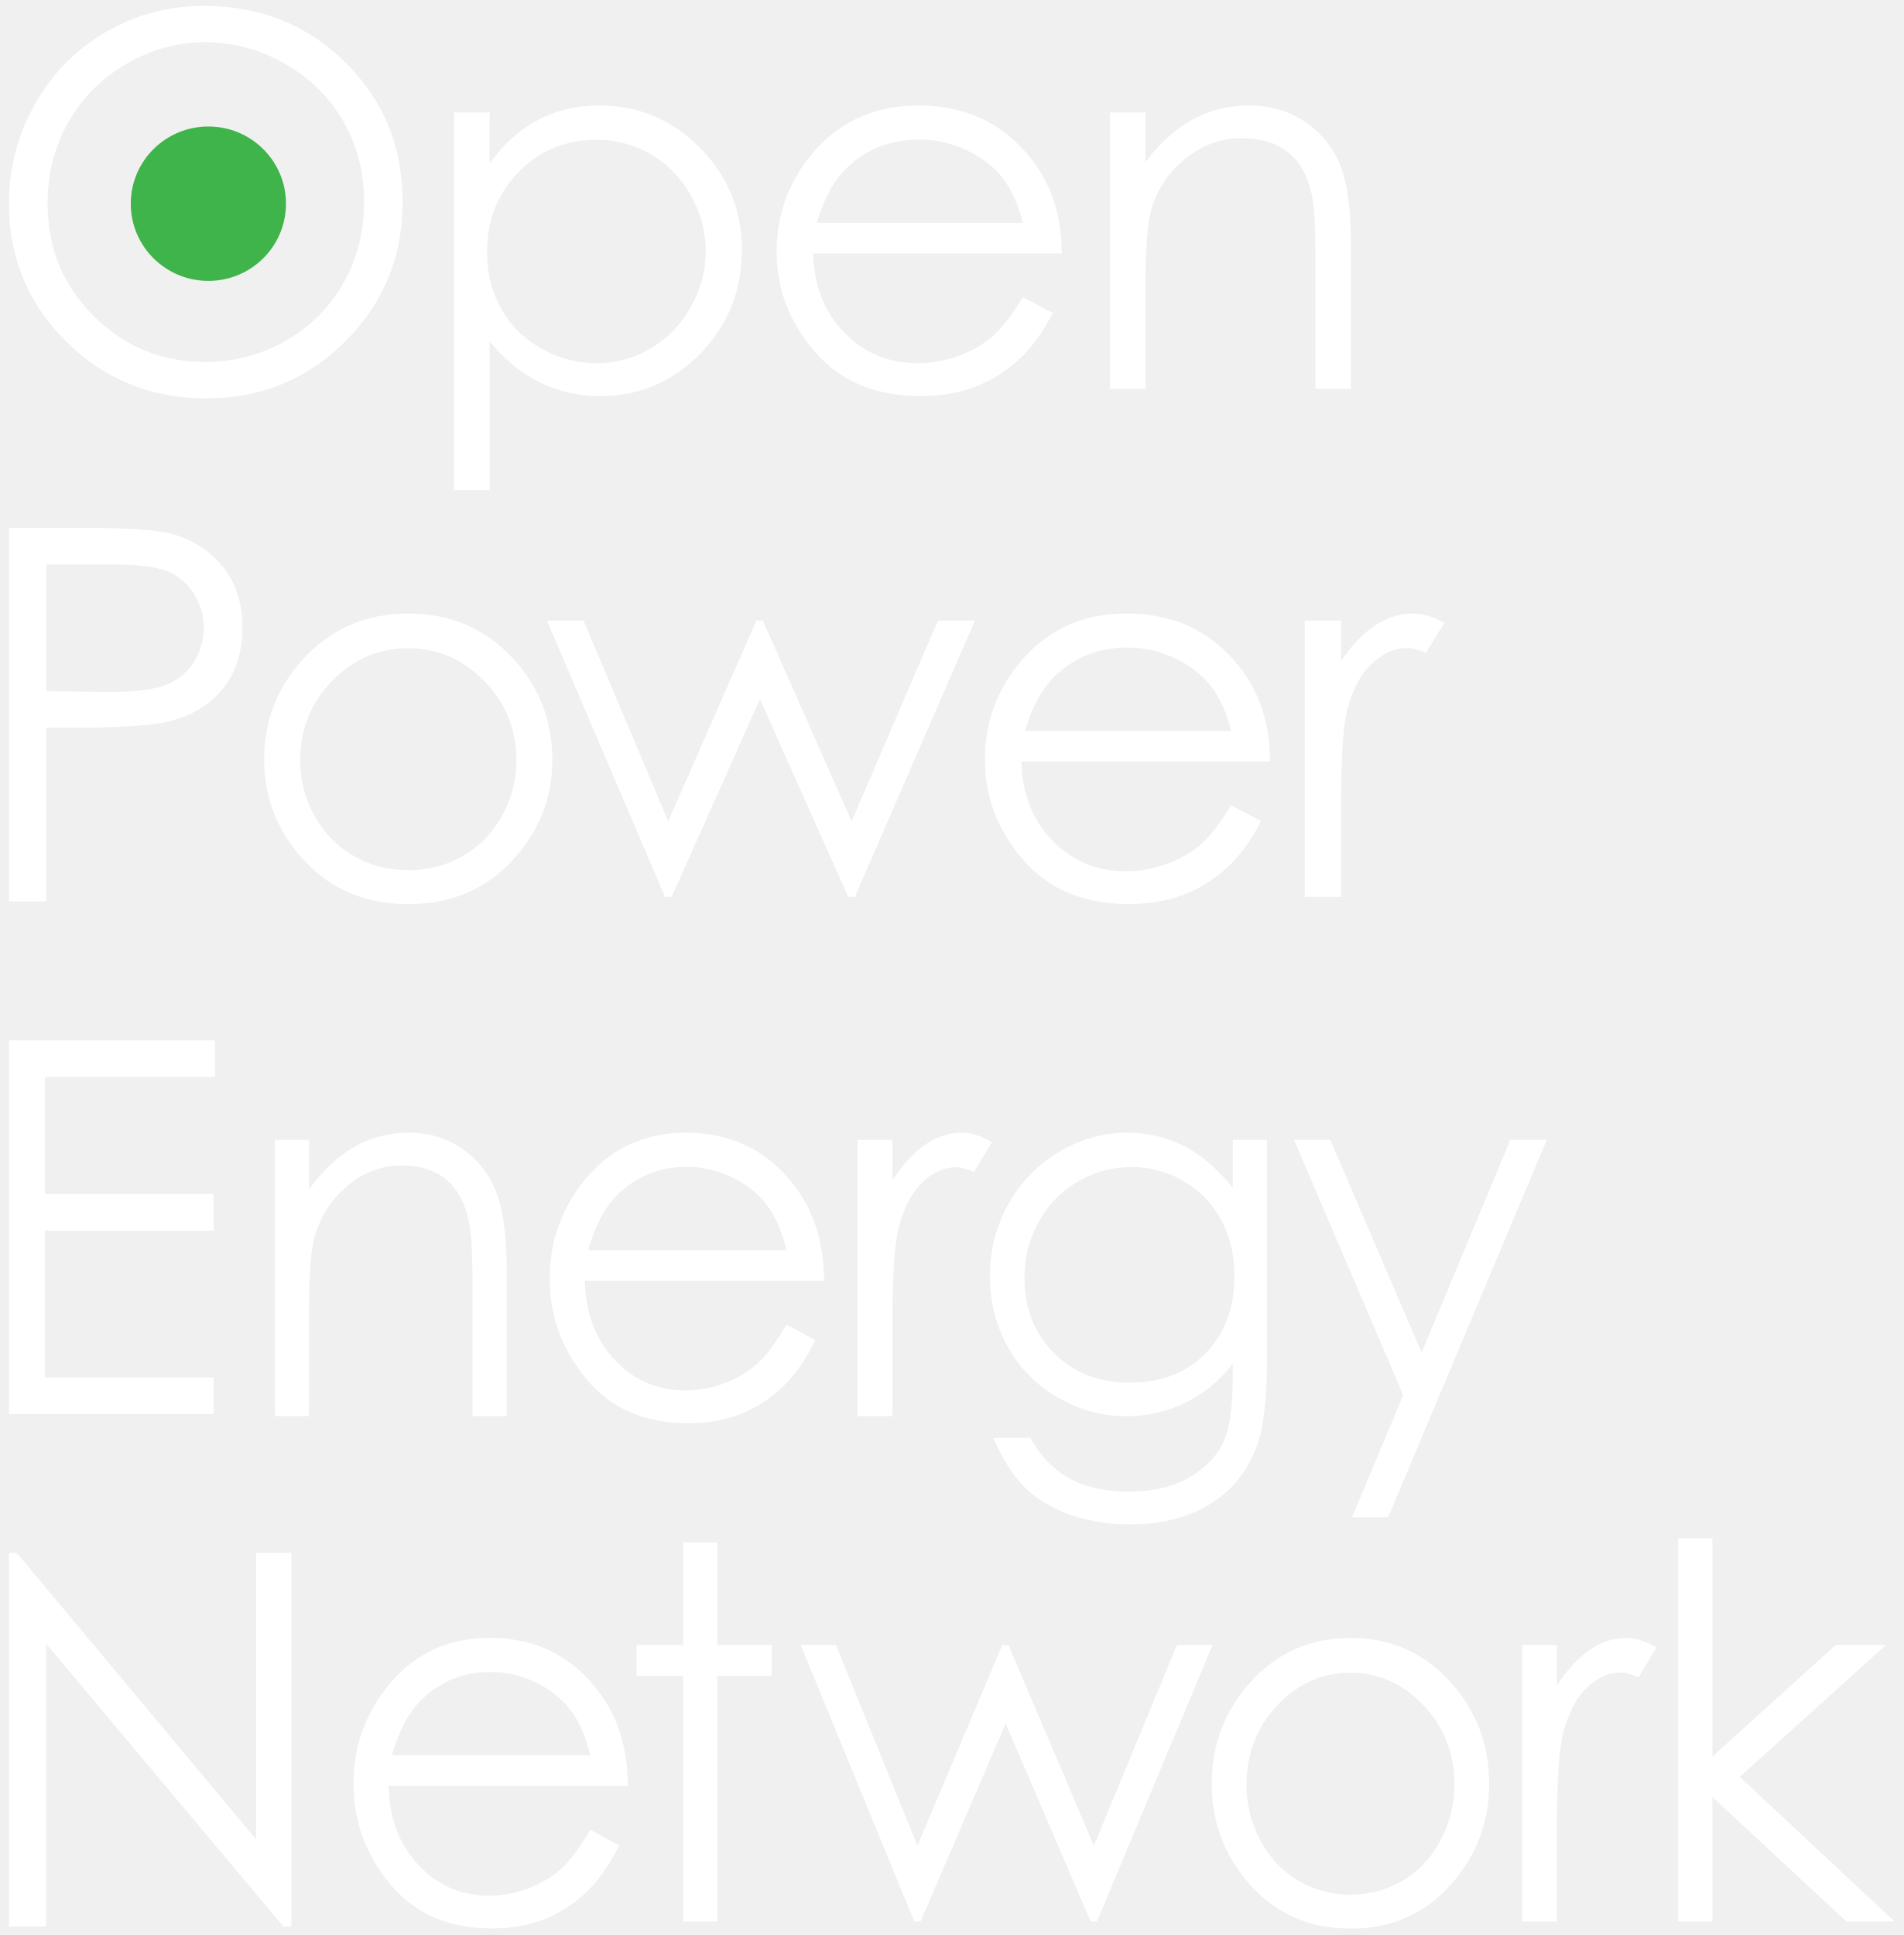
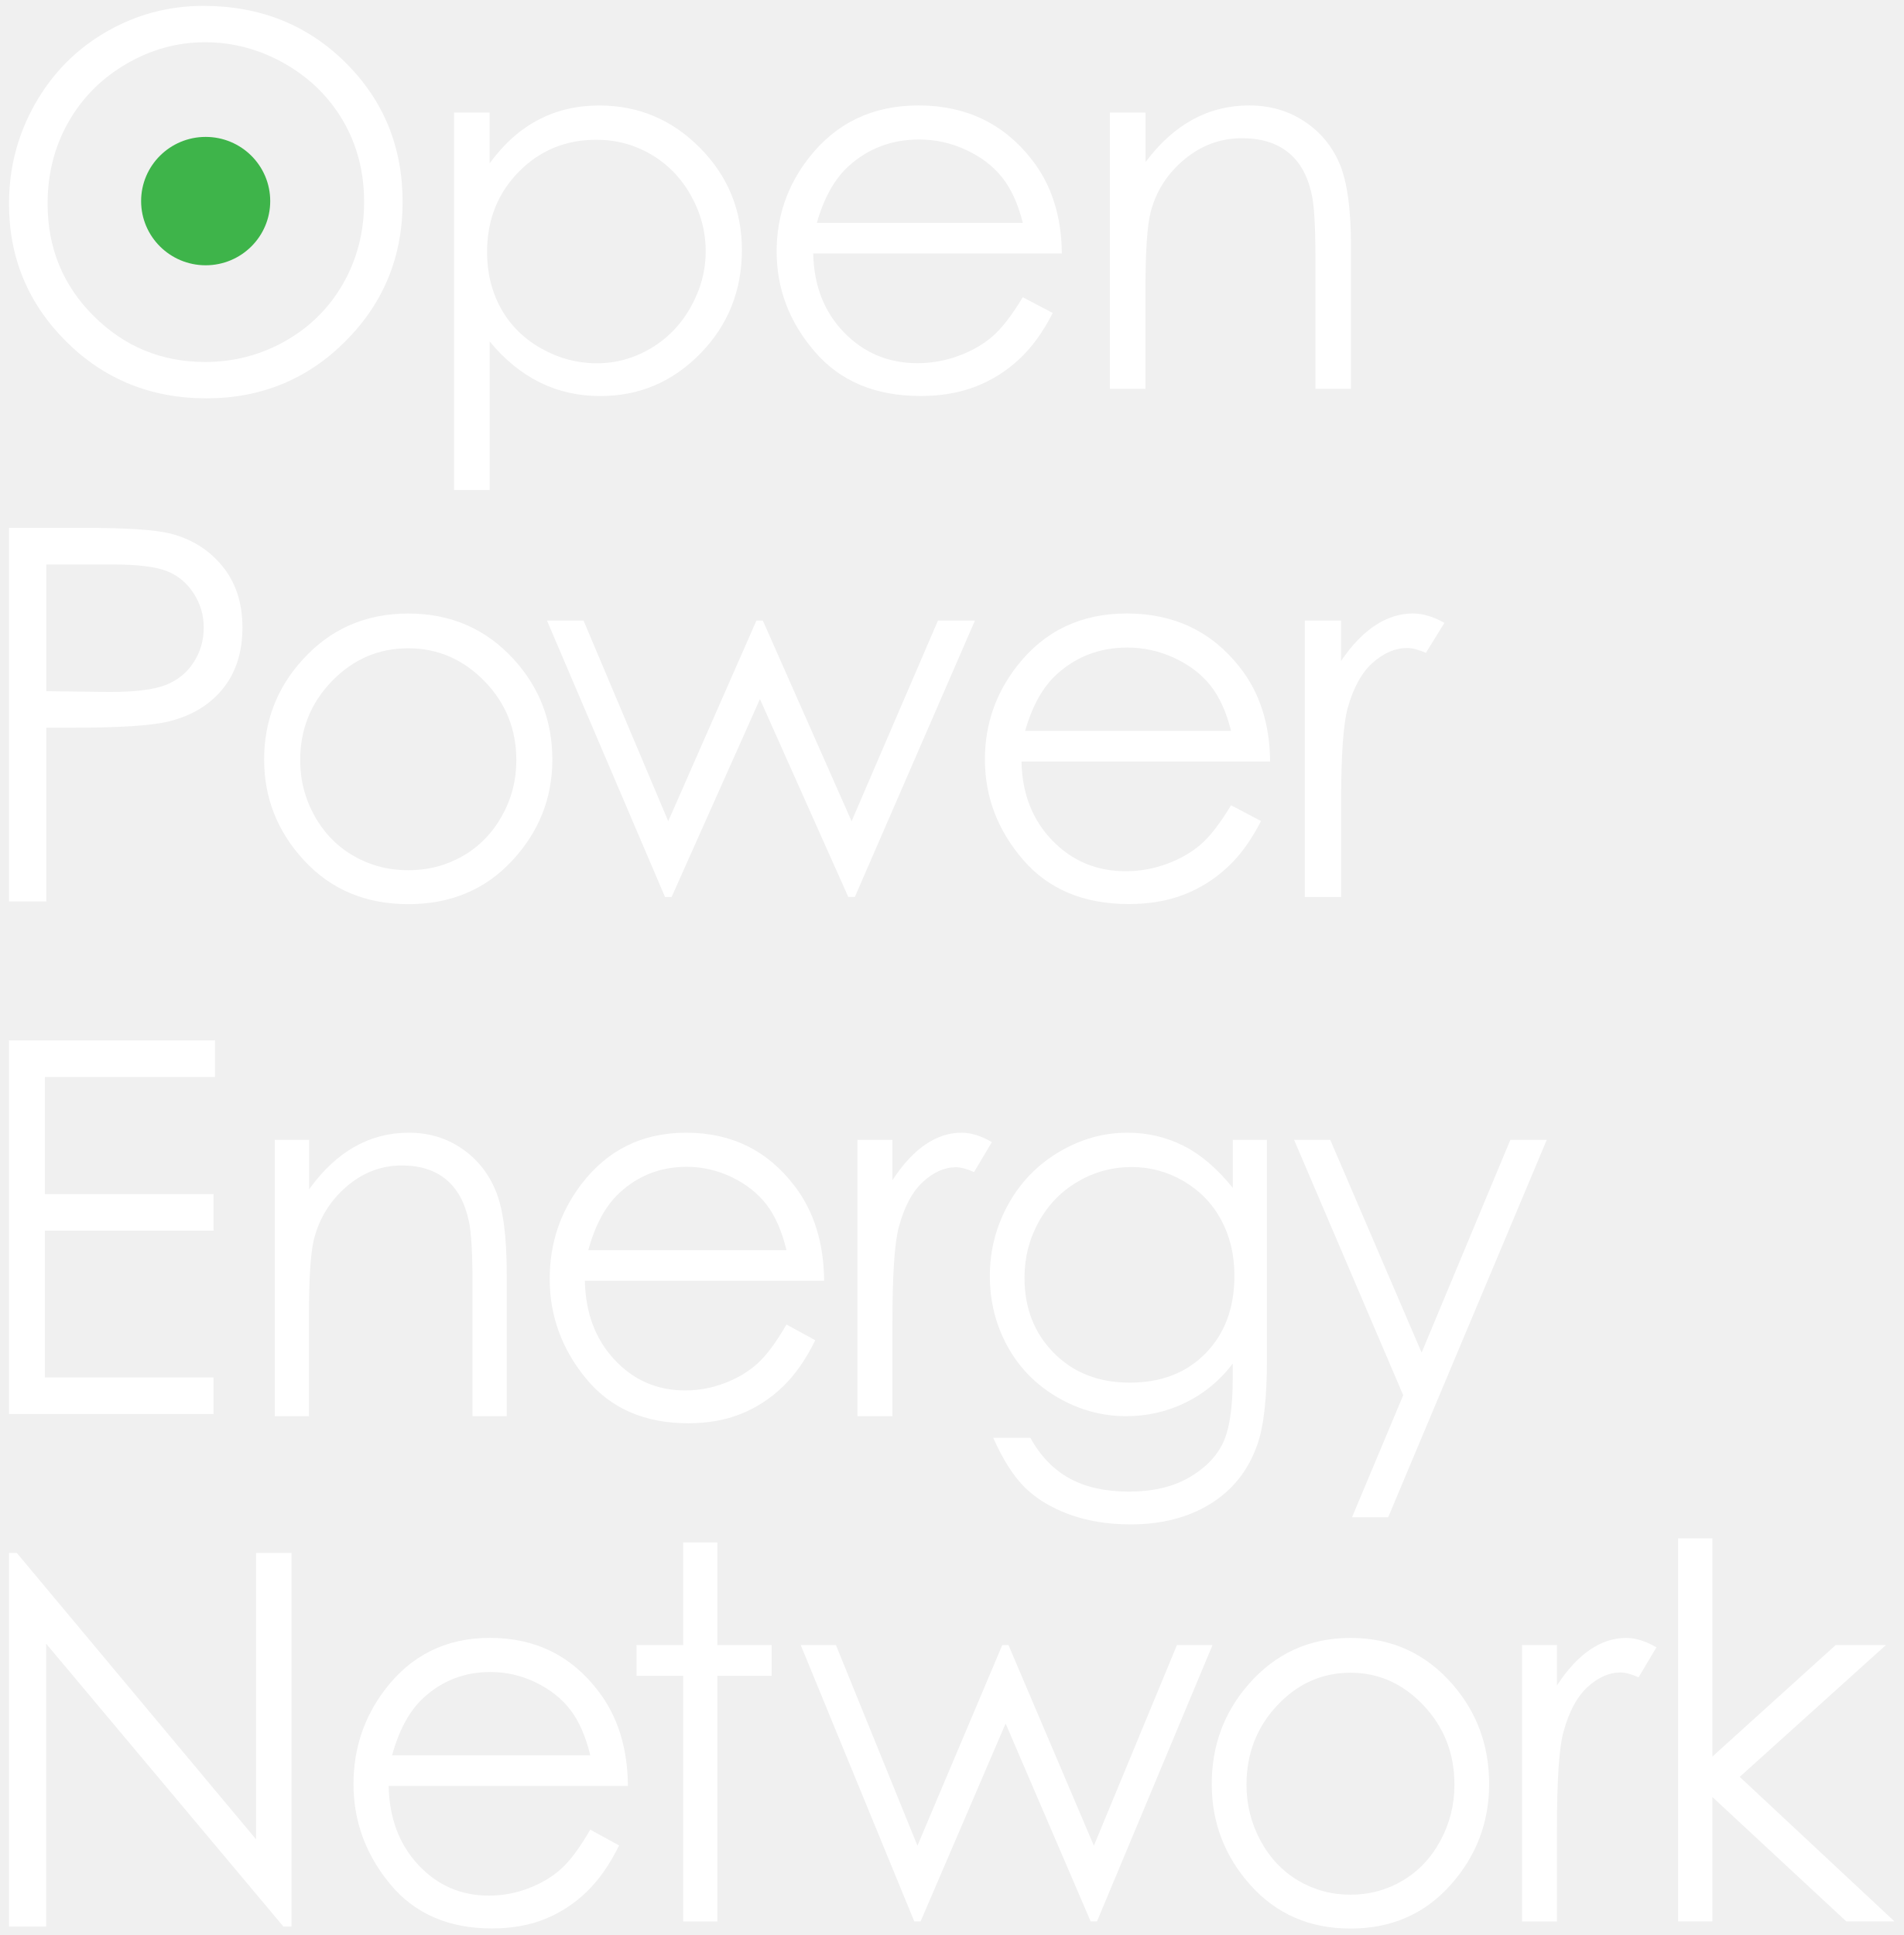
<svg xmlns="http://www.w3.org/2000/svg" xml:space="preserve" style="enable-background:new 0 0 366 372" viewBox="0 0 366 372">
-   <path d="M39.1 1.13c10.88 0 19.98 3.63 27.31 10.89 7.33 7.26 10.99 16.19 10.99 26.81 0 10.51-3.66 19.43-10.97 26.76-7.31 7.32-16.23 10.99-26.75 10.99-10.65 0-19.64-3.65-26.97-10.94-7.32-7.3-10.98-16.12-10.98-26.47 0-6.9 1.67-13.3 5.01-19.19 3.34-5.89 7.89-10.51 13.66-13.84 5.75-3.34 11.99-5.01 18.7-5.01zm.32 6.99c-5.31 0-10.35 1.38-15.11 4.15-4.76 2.77-8.48 6.5-11.15 11.19-2.67 4.69-4.01 9.92-4.01 15.69 0 8.54 2.96 15.74 8.88 21.62 5.92 5.88 13.05 8.82 21.4 8.82 5.57 0 10.73-1.35 15.48-4.06 4.74-2.7 8.44-6.4 11.1-11.09C68.67 49.75 70 44.54 70 38.8c0-5.7-1.33-10.86-3.99-15.47s-6.4-8.3-11.22-11.07c-4.84-2.76-9.96-4.14-15.37-4.14zM87.29 21.64h6.84v9.77c2.7-3.71 5.8-6.49 9.32-8.35 3.51-1.86 7.43-2.78 11.76-2.78 7.54 0 14 2.72 19.37 8.15 5.37 5.44 8.05 11.98 8.05 19.63 0 7.81-2.66 14.45-7.98 19.9-5.32 5.45-11.73 8.18-19.24 8.18-4.23 0-8.11-.88-11.66-2.64-3.54-1.76-6.75-4.38-9.61-7.86V94.2H87.3V21.64zm27.34 5.23c-5.91 0-10.89 2.07-14.93 6.19-4.04 4.13-6.06 9.27-6.06 15.41 0 4.03.9 7.66 2.7 10.88 1.8 3.22 4.38 5.77 7.75 7.66 3.36 1.89 6.91 2.83 10.64 2.83 3.67 0 7.12-.95 10.35-2.85 3.23-1.9 5.81-4.56 7.72-7.97 1.92-3.41 2.87-6.99 2.87-10.73 0-3.77-.95-7.35-2.85-10.73-1.9-3.38-4.46-6.01-7.67-7.88-3.21-1.88-6.72-2.81-10.52-2.81zM196.63 57.14l5.76 3.03c-1.89 3.71-4.07 6.71-6.55 8.98a26.02 26.02 0 0 1-8.36 5.2c-3.1 1.19-6.6 1.78-10.51 1.78-8.67 0-15.44-2.84-20.33-8.52-4.89-5.68-7.33-12.1-7.33-19.26 0-6.74 2.07-12.74 6.21-18.02 5.25-6.71 12.27-10.06 21.06-10.06 9.06 0 16.29 3.43 21.7 10.3 3.84 4.85 5.8 10.91 5.86 18.16h-47.8c.13 6.17 2.1 11.23 5.92 15.17s8.52 5.92 14.13 5.92c2.7 0 5.34-.47 7.9-1.41 2.56-.94 4.73-2.19 6.53-3.75 1.78-1.54 3.72-4.05 5.81-7.52zm0-14.31c-.91-3.65-2.24-6.56-3.98-8.74-1.74-2.18-4.05-3.94-6.92-5.27-2.87-1.33-5.88-2-9.04-2-5.22 0-9.7 1.68-13.44 5.03-2.74 2.44-4.81 6.1-6.21 10.99h39.59zM213.39 21.64h6.84v9.52c2.73-3.65 5.76-6.37 9.08-8.18s6.93-2.71 10.84-2.71c3.97 0 7.5 1.01 10.57 3.03 3.08 2.02 5.35 4.74 6.81 8.15s2.2 8.74 2.2 15.97v27.34h-6.84V49.42c0-6.12-.25-10.21-.76-12.26-.79-3.52-2.31-6.16-4.56-7.93-2.25-1.77-5.18-2.66-8.79-2.66-4.13 0-7.84 1.37-11.11 4.1-3.27 2.73-5.43 6.12-6.47 10.16-.65 2.64-.98 7.45-.98 14.45v19.48h-6.84V21.64zM1.73 101.48h14.31c8.2 0 13.74.36 16.6 1.07 4.1 1.01 7.45 3.08 10.06 6.23 2.6 3.14 3.91 7.09 3.91 11.84 0 4.79-1.27 8.73-3.81 11.84-2.54 3.11-6.04 5.2-10.5 6.27-3.25.78-9.34 1.17-18.26 1.17H8.9v33.4H1.73v-71.82zm7.17 7.03v24.37l12.16.15c4.92 0 8.51-.45 10.79-1.34 2.28-.89 4.07-2.34 5.37-4.34 1.3-2 1.95-4.23 1.95-6.7 0-2.4-.65-4.6-1.95-6.6s-3.02-3.42-5.15-4.26c-2.13-.84-5.62-1.27-10.47-1.27H8.9zM78.5 117.95c8.18 0 14.97 2.96 20.35 8.89 4.89 5.4 7.34 11.8 7.34 19.19 0 7.42-2.58 13.91-7.75 19.46-5.17 5.55-11.81 8.33-19.93 8.33-8.15 0-14.81-2.77-19.98-8.33-5.17-5.55-7.75-12.04-7.75-19.46 0-7.36 2.45-13.74 7.34-19.14 5.37-5.97 12.17-8.94 20.38-8.94zm-.02 6.68c-5.68 0-10.57 2.1-14.65 6.3s-6.12 9.28-6.12 15.23c0 3.84.93 7.42 2.79 10.74s4.38 5.88 7.55 7.69c3.17 1.81 6.65 2.71 10.44 2.71s7.27-.9 10.44-2.71 5.68-4.37 7.55-7.69c1.86-3.32 2.79-6.9 2.79-10.74 0-5.96-2.05-11.04-6.15-15.23-4.12-4.2-8.99-6.3-14.64-6.3zM105.16 119.31h7.03l16.28 38.57 16.95-38.57h1.24l17.06 38.57 16.6-38.57h7.11l-23.08 53.12h-1.27L146.1 134.4l-16.98 38.04h-1.27l-22.69-53.13zM236.67 154.81l5.76 3.03c-1.89 3.71-4.07 6.71-6.55 8.98-2.48 2.28-5.26 4.01-8.36 5.2s-6.6 1.78-10.51 1.78c-8.67 0-15.44-2.84-20.33-8.52-4.89-5.68-7.33-12.1-7.33-19.26 0-6.74 2.07-12.74 6.21-18.02 5.25-6.71 12.27-10.06 21.06-10.06 9.06 0 16.29 3.43 21.7 10.3 3.84 4.85 5.8 10.91 5.86 18.16h-47.8c.13 6.17 2.1 11.23 5.92 15.17 3.81 3.95 8.52 5.92 14.13 5.92 2.71 0 5.34-.47 7.9-1.41 2.56-.94 4.73-2.19 6.53-3.75 1.78-1.54 3.72-4.05 5.81-7.52zm0-14.31c-.91-3.65-2.24-6.56-3.98-8.74-1.74-2.18-4.05-3.94-6.92-5.27-2.87-1.33-5.88-2-9.04-2-5.21 0-9.7 1.68-13.44 5.03-2.74 2.44-4.81 6.1-6.21 10.99h39.59zM250.84 119.31h6.98v7.76c2.08-3.06 4.28-5.35 6.59-6.86s4.72-2.27 7.23-2.27c1.89 0 3.91.6 6.05 1.81l-3.56 5.76c-1.43-.62-2.64-.93-3.61-.93-2.28 0-4.48.94-6.59 2.81-2.12 1.87-3.73 4.78-4.83 8.72-.85 3.03-1.27 9.15-1.27 18.36v17.97h-6.98v-53.13zM1.73 200.02h39.61v7.03H8.63v22.51h32.42v7.03H8.63v28.22h32.42v7.03H1.73v-71.82zM52.84 219.13h6.58v9.52c2.63-3.65 5.54-6.37 8.74-8.18 3.2-1.81 6.67-2.71 10.43-2.71 3.82 0 7.21 1.01 10.17 3.03 2.96 2.02 5.14 4.74 6.55 8.15 1.41 3.42 2.11 8.74 2.11 15.97v27.34h-6.58v-25.34c0-6.12-.24-10.21-.73-12.26-.76-3.52-2.22-6.16-4.39-7.93-2.16-1.77-4.98-2.66-8.46-2.66-3.98 0-7.54 1.37-10.69 4.1s-5.22 6.12-6.23 10.16c-.63 2.64-.94 7.45-.94 14.45v19.48h-6.58v-53.12zM151.2 254.63l5.54 3.03c-1.82 3.71-3.92 6.71-6.3 8.98-2.38 2.28-5.06 4.01-8.04 5.2-2.98 1.19-6.35 1.78-10.11 1.78-8.34 0-14.86-2.84-19.56-8.52-4.7-5.68-7.05-12.1-7.05-19.26 0-6.74 1.99-12.74 5.97-18.02 5.05-6.71 11.8-10.06 20.27-10.06 8.72 0 15.68 3.43 20.88 10.3 3.7 4.85 5.58 10.91 5.64 18.16h-46c.12 6.17 2.02 11.23 5.69 15.17 3.67 3.95 8.2 5.92 13.6 5.92 2.6 0 5.13-.47 7.6-1.41 2.46-.94 4.55-2.19 6.28-3.75 1.72-1.54 3.59-4.05 5.59-7.52zm0-14.3c-.88-3.65-2.16-6.56-3.83-8.74-1.68-2.18-3.9-3.94-6.66-5.27-2.76-1.33-5.66-2-8.7-2-5.02 0-9.33 1.68-12.94 5.03-2.63 2.44-4.63 6.1-5.97 10.99h38.1zM164.85 219.13h6.72v7.76c2-3.06 4.12-5.35 6.34-6.86 2.22-1.51 4.54-2.27 6.95-2.27 1.82 0 3.76.6 5.83 1.81l-3.43 5.76c-1.38-.62-2.54-.93-3.48-.93-2.19 0-4.31.94-6.34 2.81-2.04 1.87-3.59 4.78-4.65 8.72-.81 3.03-1.22 9.15-1.22 18.36v17.97h-6.72v-53.13zM236.99 219.13h6.58v42.33c0 7.45-.63 12.91-1.88 16.36-1.72 4.88-4.71 8.64-8.97 11.28s-9.38 3.96-15.36 3.96c-4.39 0-8.33-.65-11.82-1.93-3.49-1.29-6.34-3.02-8.53-5.19-2.19-2.17-4.21-5.35-6.06-9.53h7.14c1.94 3.52 4.45 6.12 7.53 7.81 3.07 1.69 6.88 2.54 11.43 2.54 4.48 0 8.27-.87 11.36-2.6 3.09-1.74 5.29-3.92 6.61-6.55 1.32-2.63 1.98-6.87 1.98-12.73v-2.73c-2.48 3.26-5.5 5.75-9.08 7.5-3.58 1.74-7.37 2.61-11.38 2.61-4.7 0-9.12-1.21-13.26-3.64-4.14-2.42-7.34-5.69-9.59-9.79s-3.39-8.61-3.39-13.53 1.18-9.5 3.53-13.75c2.35-4.25 5.6-7.61 9.76-10.08 4.16-2.47 8.54-3.71 13.15-3.71 3.83 0 7.39.82 10.7 2.47 3.31 1.64 6.5 4.35 9.57 8.13v-9.23zm-19.41 5.23c-3.73 0-7.19.94-10.38 2.81-3.2 1.87-5.7 4.46-7.52 7.76-1.82 3.3-2.72 6.88-2.72 10.72 0 5.83 1.88 10.64 5.64 14.45 3.76 3.81 8.63 5.71 14.61 5.71 6.05 0 10.91-1.89 14.59-5.66 3.68-3.78 5.52-8.74 5.52-14.89 0-4-.85-7.58-2.54-10.72-1.69-3.14-4.09-5.62-7.19-7.45-3.1-1.82-6.44-2.73-10.01-2.73zM248.79 219.13h6.95l17.57 40.91 17.06-40.91h7l-30.49 72.56h-6.95l9.84-23.46-20.98-49.1zM1.73 370.38v-71.83h1.5l46 55.06v-55.06h6.81v71.83h-1.55L8.87 315.99v54.39H1.73zM113.48 351.75l5.54 3.03c-1.82 3.71-3.92 6.71-6.3 8.98-2.38 2.28-5.06 4.01-8.04 5.2-2.98 1.19-6.35 1.78-10.11 1.78-8.34 0-14.86-2.84-19.56-8.52s-7.05-12.1-7.05-19.26c0-6.74 1.99-12.74 5.97-18.02 5.05-6.71 11.8-10.06 20.27-10.06 8.72 0 15.68 3.43 20.88 10.3 3.7 4.85 5.58 10.91 5.64 18.16h-46c.12 6.17 2.02 11.23 5.69 15.17 3.67 3.95 8.2 5.92 13.6 5.92 2.6 0 5.13-.47 7.6-1.41 2.46-.94 4.55-2.19 6.28-3.75s3.58-4.05 5.59-7.52zm0-14.3c-.88-3.65-2.16-6.56-3.83-8.74-1.68-2.18-3.9-3.94-6.66-5.27-2.76-1.33-5.66-2-8.7-2-5.02 0-9.33 1.68-12.94 5.03-2.63 2.44-4.63 6.1-5.97 10.99h38.1zM131.34 296.53h6.58v19.73h10.43v5.91h-10.43v47.22h-6.58v-47.22h-8.97v-5.91h8.97v-19.73zM153.94 316.26h6.77l15.67 38.57 16.31-38.57h1.19l16.42 38.57 15.97-38.57h6.84l-22.21 53.12h-1.22l-16.35-38.04-16.34 38.04h-1.22l-21.83-53.12zM259.65 314.89c7.88 0 14.4 2.96 19.58 8.89 4.71 5.4 7.06 11.8 7.06 19.19 0 7.42-2.49 13.91-7.46 19.46s-11.37 8.33-19.18 8.33c-7.85 0-14.25-2.78-19.23-8.33-4.97-5.55-7.46-12.04-7.46-19.46 0-7.36 2.35-13.74 7.06-19.14 5.18-5.96 11.73-8.94 19.63-8.94zm-.02 6.69c-5.47 0-10.17 2.1-14.1 6.3-3.93 4.2-5.89 9.28-5.89 15.23 0 3.84.9 7.42 2.69 10.74s4.21 5.88 7.26 7.69c3.05 1.81 6.4 2.71 10.04 2.71 3.65 0 6.99-.9 10.04-2.71 3.05-1.81 5.47-4.37 7.26-7.69 1.79-3.32 2.69-6.9 2.69-10.74 0-5.96-1.97-11.04-5.92-15.23s-8.63-6.3-14.07-6.3zM292.61 316.26h6.72v7.76c2-3.06 4.12-5.35 6.34-6.86 2.22-1.51 4.54-2.27 6.95-2.27 1.82 0 3.76.6 5.83 1.81l-3.43 5.76c-1.38-.62-2.54-.93-3.48-.93-2.19 0-4.31.94-6.34 2.81-2.04 1.87-3.59 4.78-4.65 8.72-.81 3.03-1.22 9.15-1.22 18.36v17.97h-6.72v-53.13zM322.63 295.75h6.58v41.95l23.7-21.44h9.66l-28.1 25.34 29.74 27.78h-9.26l-25.75-23.92v23.92h-6.58v-73.63z" style="fill:#FFF" />
-   <ellipse cx="40.06" cy="39.16" rx="14.92" ry="14.84" style="fill:#3eb44a" />
+   <path d="M39.1 1.13c10.88 0 19.98 3.63 27.31 10.89 7.33 7.26 10.99 16.19 10.99 26.81 0 10.51-3.66 19.43-10.97 26.76-7.31 7.32-16.23 10.99-26.75 10.99-10.65 0-19.64-3.65-26.97-10.94-7.32-7.3-10.98-16.12-10.98-26.47 0-6.9 1.67-13.3 5.01-19.19 3.34-5.89 7.89-10.51 13.66-13.84 5.75-3.34 11.99-5.01 18.7-5.01zm.32 6.99c-5.31 0-10.35 1.38-15.11 4.15-4.76 2.77-8.48 6.5-11.15 11.19-2.67 4.69-4.01 9.92-4.01 15.69 0 8.54 2.96 15.74 8.88 21.62 5.92 5.88 13.05 8.82 21.4 8.82 5.57 0 10.73-1.35 15.48-4.06 4.74-2.7 8.44-6.4 11.1-11.09C68.67 49.75 70 44.54 70 38.8c0-5.7-1.33-10.86-3.99-15.47s-6.4-8.3-11.22-11.07c-4.84-2.76-9.96-4.14-15.37-4.14zM87.29 21.64h6.84v9.77c2.7-3.71 5.8-6.49 9.32-8.35 3.51-1.86 7.43-2.78 11.76-2.78 7.54 0 14 2.72 19.37 8.15 5.37 5.44 8.05 11.98 8.05 19.63 0 7.81-2.66 14.45-7.98 19.9-5.32 5.45-11.73 8.18-19.24 8.18-4.23 0-8.11-.88-11.66-2.64-3.54-1.76-6.75-4.38-9.61-7.86V94.2H87.3V21.64zm27.34 5.23c-5.91 0-10.89 2.07-14.93 6.19-4.04 4.13-6.06 9.27-6.06 15.41 0 4.03.9 7.66 2.7 10.88 1.8 3.22 4.38 5.77 7.75 7.66 3.36 1.89 6.91 2.83 10.64 2.83 3.67 0 7.12-.95 10.35-2.85 3.23-1.9 5.81-4.56 7.72-7.97 1.92-3.41 2.87-6.99 2.87-10.73 0-3.77-.95-7.35-2.85-10.73-1.9-3.38-4.46-6.01-7.67-7.88-3.21-1.88-6.72-2.81-10.52-2.81zM196.63 57.14l5.76 3.03c-1.89 3.71-4.07 6.71-6.55 8.98a26.02 26.02 0 0 1-8.36 5.2c-3.1 1.19-6.6 1.78-10.51 1.78-8.67 0-15.44-2.84-20.33-8.52-4.89-5.68-7.33-12.1-7.33-19.26 0-6.74 2.07-12.74 6.21-18.02 5.25-6.71 12.27-10.06 21.06-10.06 9.06 0 16.29 3.43 21.7 10.3 3.84 4.85 5.8 10.91 5.86 18.16h-47.8c.13 6.17 2.1 11.23 5.92 15.17s8.52 5.92 14.13 5.92c2.7 0 5.34-.47 7.9-1.41 2.56-.94 4.73-2.19 6.53-3.75 1.78-1.54 3.72-4.05 5.81-7.52zm0-14.31c-.91-3.65-2.24-6.56-3.98-8.74-1.74-2.18-4.05-3.94-6.92-5.27-2.87-1.33-5.88-2-9.04-2-5.22 0-9.7 1.68-13.44 5.03-2.74 2.44-4.81 6.1-6.21 10.99h39.59zM213.39 21.64h6.84v9.52c2.73-3.65 5.76-6.37 9.08-8.18s6.93-2.71 10.84-2.71c3.97 0 7.5 1.01 10.57 3.03 3.08 2.02 5.35 4.74 6.81 8.15s2.2 8.74 2.2 15.97v27.34h-6.84V49.42c0-6.12-.25-10.21-.76-12.26-.79-3.52-2.31-6.16-4.56-7.93-2.25-1.77-5.18-2.66-8.79-2.66-4.13 0-7.84 1.37-11.11 4.1-3.27 2.73-5.43 6.12-6.47 10.16-.65 2.64-.98 7.45-.98 14.45v19.48h-6.84V21.64zM1.73 101.48h14.31c8.2 0 13.74.36 16.6 1.07 4.1 1.01 7.45 3.08 10.06 6.23 2.6 3.14 3.91 7.09 3.91 11.84 0 4.79-1.27 8.73-3.81 11.84-2.54 3.11-6.04 5.2-10.5 6.27-3.25.78-9.34 1.17-18.26 1.17H8.9v33.4H1.73v-71.82zm7.17 7.03v24.37l12.16.15c4.92 0 8.51-.45 10.79-1.34 2.28-.89 4.07-2.34 5.37-4.34 1.3-2 1.95-4.23 1.95-6.7 0-2.4-.65-4.6-1.95-6.6s-3.02-3.42-5.15-4.26c-2.13-.84-5.62-1.27-10.47-1.27H8.9zM78.5 117.95c8.18 0 14.97 2.96 20.35 8.89 4.89 5.4 7.34 11.8 7.34 19.19 0 7.42-2.58 13.91-7.75 19.46-5.17 5.55-11.81 8.33-19.93 8.33-8.15 0-14.81-2.77-19.98-8.33-5.17-5.55-7.75-12.04-7.75-19.46 0-7.36 2.45-13.74 7.34-19.14 5.37-5.97 12.17-8.94 20.38-8.94zm-.02 6.68c-5.68 0-10.57 2.1-14.65 6.3s-6.12 9.28-6.12 15.23c0 3.84.93 7.42 2.79 10.74s4.38 5.88 7.55 7.69c3.17 1.81 6.65 2.71 10.44 2.71s7.27-.9 10.44-2.71 5.68-4.37 7.55-7.69c1.86-3.32 2.79-6.9 2.79-10.74 0-5.96-2.05-11.04-6.15-15.23-4.12-4.2-8.99-6.3-14.64-6.3zM105.16 119.31h7.03l16.28 38.57 16.95-38.57h1.24l17.06 38.57 16.6-38.57h7.11l-23.08 53.12h-1.27L146.1 134.4l-16.98 38.04h-1.27l-22.69-53.13zM236.67 154.81l5.76 3.03c-1.89 3.71-4.07 6.71-6.55 8.98-2.48 2.28-5.26 4.01-8.36 5.2s-6.6 1.78-10.51 1.78c-8.67 0-15.44-2.84-20.33-8.52-4.89-5.68-7.33-12.1-7.33-19.26 0-6.74 2.07-12.74 6.21-18.02 5.25-6.71 12.27-10.06 21.06-10.06 9.06 0 16.29 3.43 21.7 10.3 3.84 4.85 5.8 10.91 5.86 18.16h-47.8c.13 6.17 2.1 11.23 5.92 15.17 3.81 3.95 8.52 5.92 14.13 5.92 2.71 0 5.34-.47 7.9-1.41 2.56-.94 4.73-2.19 6.53-3.75 1.78-1.54 3.72-4.05 5.81-7.52zm0-14.31c-.91-3.65-2.24-6.56-3.98-8.74-1.74-2.18-4.05-3.94-6.92-5.27-2.87-1.33-5.88-2-9.04-2-5.21 0-9.7 1.68-13.44 5.03-2.74 2.44-4.81 6.1-6.21 10.99h39.59zM250.84 119.31h6.98v7.76c2.08-3.06 4.28-5.35 6.59-6.86s4.72-2.27 7.23-2.27c1.89 0 3.91.6 6.05 1.81l-3.56 5.76c-1.43-.62-2.64-.93-3.61-.93-2.28 0-4.48.94-6.59 2.81-2.12 1.87-3.73 4.78-4.83 8.72-.85 3.03-1.27 9.15-1.27 18.36v17.97h-6.98v-53.13zM1.73 200.02h39.61v7.03H8.63v22.51h32.42v7.03H8.63v28.22h32.42v7.03H1.73v-71.82zM52.84 219.13h6.58v9.52c2.63-3.65 5.54-6.37 8.74-8.18 3.2-1.81 6.67-2.71 10.43-2.71 3.82 0 7.21 1.01 10.17 3.03 2.96 2.02 5.14 4.74 6.55 8.15 1.41 3.42 2.11 8.74 2.11 15.97v27.34h-6.58v-25.34c0-6.12-.24-10.21-.73-12.26-.76-3.52-2.22-6.16-4.39-7.93-2.16-1.77-4.98-2.66-8.46-2.66-3.98 0-7.54 1.37-10.69 4.1s-5.22 6.12-6.23 10.16c-.63 2.64-.94 7.45-.94 14.45v19.48h-6.58v-53.12zM151.2 254.63l5.54 3.03c-1.82 3.71-3.92 6.71-6.3 8.98-2.38 2.28-5.06 4.01-8.04 5.2-2.98 1.19-6.35 1.78-10.11 1.78-8.34 0-14.86-2.84-19.56-8.52-4.7-5.68-7.05-12.1-7.05-19.26 0-6.74 1.99-12.74 5.97-18.02 5.05-6.71 11.8-10.06 20.27-10.06 8.72 0 15.68 3.43 20.88 10.3 3.7 4.85 5.58 10.91 5.64 18.16h-46c.12 6.17 2.02 11.23 5.69 15.17 3.67 3.95 8.2 5.92 13.6 5.92 2.6 0 5.13-.47 7.6-1.41 2.46-.94 4.55-2.19 6.28-3.75 1.72-1.54 3.59-4.05 5.59-7.52zm0-14.3c-.88-3.65-2.16-6.56-3.83-8.74-1.68-2.18-3.9-3.94-6.66-5.27-2.76-1.33-5.66-2-8.7-2-5.02 0-9.33 1.68-12.94 5.03-2.63 2.44-4.63 6.1-5.97 10.99h38.1zM164.85 219.13h6.72v7.76c2-3.06 4.12-5.35 6.34-6.86 2.22-1.51 4.54-2.27 6.95-2.27 1.82 0 3.76.6 5.83 1.81l-3.43 5.76c-1.38-.62-2.54-.93-3.48-.93-2.19 0-4.31.94-6.34 2.81-2.04 1.87-3.59 4.78-4.65 8.72-.81 3.03-1.22 9.15-1.22 18.36v17.97h-6.72v-53.13zM236.99 219.13h6.58v42.33c0 7.45-.63 12.91-1.88 16.36-1.72 4.88-4.71 8.64-8.97 11.28s-9.38 3.96-15.36 3.96c-4.39 0-8.33-.65-11.82-1.93-3.49-1.29-6.34-3.02-8.53-5.19-2.19-2.17-4.21-5.35-6.06-9.53h7.14c1.94 3.52 4.45 6.12 7.53 7.81 3.07 1.69 6.88 2.54 11.43 2.54 4.48 0 8.27-.87 11.36-2.6 3.09-1.74 5.29-3.92 6.61-6.55 1.32-2.63 1.98-6.87 1.98-12.73v-2.73c-2.48 3.26-5.5 5.75-9.08 7.5-3.58 1.74-7.37 2.61-11.38 2.61-4.7 0-9.12-1.21-13.26-3.64-4.14-2.42-7.34-5.69-9.59-9.79s-3.39-8.61-3.39-13.53 1.18-9.5 3.53-13.75c2.35-4.25 5.6-7.61 9.76-10.08 4.16-2.47 8.54-3.71 13.15-3.71 3.83 0 7.39.82 10.7 2.47 3.31 1.64 6.5 4.35 9.57 8.13v-9.23zm-19.41 5.23c-3.73 0-7.19.94-10.38 2.81-3.2 1.87-5.7 4.46-7.52 7.76-1.82 3.3-2.72 6.88-2.72 10.72 0 5.83 1.88 10.64 5.64 14.45 3.76 3.81 8.63 5.71 14.61 5.71 6.05 0 10.91-1.89 14.59-5.66 3.68-3.78 5.52-8.74 5.52-14.89 0-4-.85-7.58-2.54-10.72-1.69-3.14-4.09-5.62-7.19-7.45-3.1-1.82-6.44-2.73-10.01-2.73zM248.79 219.13h6.95l17.57 40.91 17.06-40.91h7l-30.49 72.56h-6.95l9.84-23.46-20.98-49.1zM1.73 370.38v-71.83h1.5l46 55.06v-55.06h6.81v71.83h-1.55L8.87 315.99v54.39H1.73zM113.48 351.75l5.54 3.03c-1.82 3.71-3.92 6.71-6.3 8.98-2.38 2.28-5.06 4.01-8.04 5.2-2.98 1.19-6.35 1.78-10.11 1.78-8.34 0-14.86-2.84-19.56-8.52s-7.05-12.1-7.05-19.26c0-6.74 1.99-12.74 5.97-18.02 5.05-6.71 11.8-10.06 20.27-10.06 8.72 0 15.68 3.43 20.88 10.3 3.7 4.85 5.58 10.91 5.64 18.16h-46c.12 6.17 2.02 11.23 5.69 15.17 3.67 3.95 8.2 5.92 13.6 5.92 2.6 0 5.13-.47 7.6-1.41 2.46-.94 4.55-2.19 6.28-3.75s3.58-4.05 5.59-7.52zm0-14.3c-.88-3.65-2.16-6.56-3.83-8.74-1.68-2.18-3.9-3.94-6.66-5.27-2.76-1.33-5.66-2-8.7-2-5.02 0-9.33 1.68-12.94 5.03-2.63 2.44-4.63 6.1-5.97 10.99h38.1zM131.34 296.53h6.58v19.73h10.43v5.91h-10.43v47.22h-6.58v-47.22h-8.97v-5.91h8.97v-19.73zM153.94 316.26h6.77l15.67 38.57 16.31-38.57h1.19l16.42 38.57 15.97-38.57h6.84l-22.21 53.12h-1.22l-16.35-38.04-16.34 38.04h-1.22l-21.83-53.12zM259.65 314.89c7.88 0 14.4 2.96 19.58 8.89 4.71 5.4 7.06 11.8 7.06 19.19 0 7.42-2.49 13.91-7.46 19.46s-11.37 8.33-19.18 8.33c-7.85 0-14.25-2.78-19.23-8.33-4.97-5.55-7.46-12.04-7.46-19.46 0-7.36 2.35-13.74 7.06-19.14 5.18-5.96 11.73-8.94 19.63-8.94zm-.02 6.69c-5.47 0-10.17 2.1-14.1 6.3-3.93 4.2-5.89 9.28-5.89 15.23 0 3.84.9 7.42 2.69 10.74s4.21 5.88 7.26 7.69c3.05 1.81 6.4 2.71 10.04 2.71 3.65 0 6.99-.9 10.04-2.71 3.05-1.81 5.47-4.37 7.26-7.69 1.79-3.32 2.69-6.9 2.69-10.74 0-5.96-1.97-11.04-5.92-15.23s-8.63-6.3-14.07-6.3zM292.61 316.26h6.72v7.76c2-3.06 4.12-5.35 6.34-6.86 2.22-1.51 4.54-2.27 6.95-2.27 1.82 0 3.76.6 5.83 1.81l-3.43 5.76c-1.38-.62-2.54-.93-3.48-.93-2.19 0-4.31.94-6.34 2.81-2.04 1.87-3.59 4.78-4.65 8.72-.81 3.03-1.22 9.15-1.22 18.36v17.97h-6.72v-53.13zM322.63 295.75h6.58v41.95l23.7-21.44h9.66l-28.1 25.34 29.74 27.78h-9.26l-25.75-23.92v23.92h-6.58v-73.63z" style="fill:#fff" />
+   <ellipse cx="39.54" cy="38.66" rx="12.41" ry="12.34" style="fill:#3eb44a" />
</svg>
